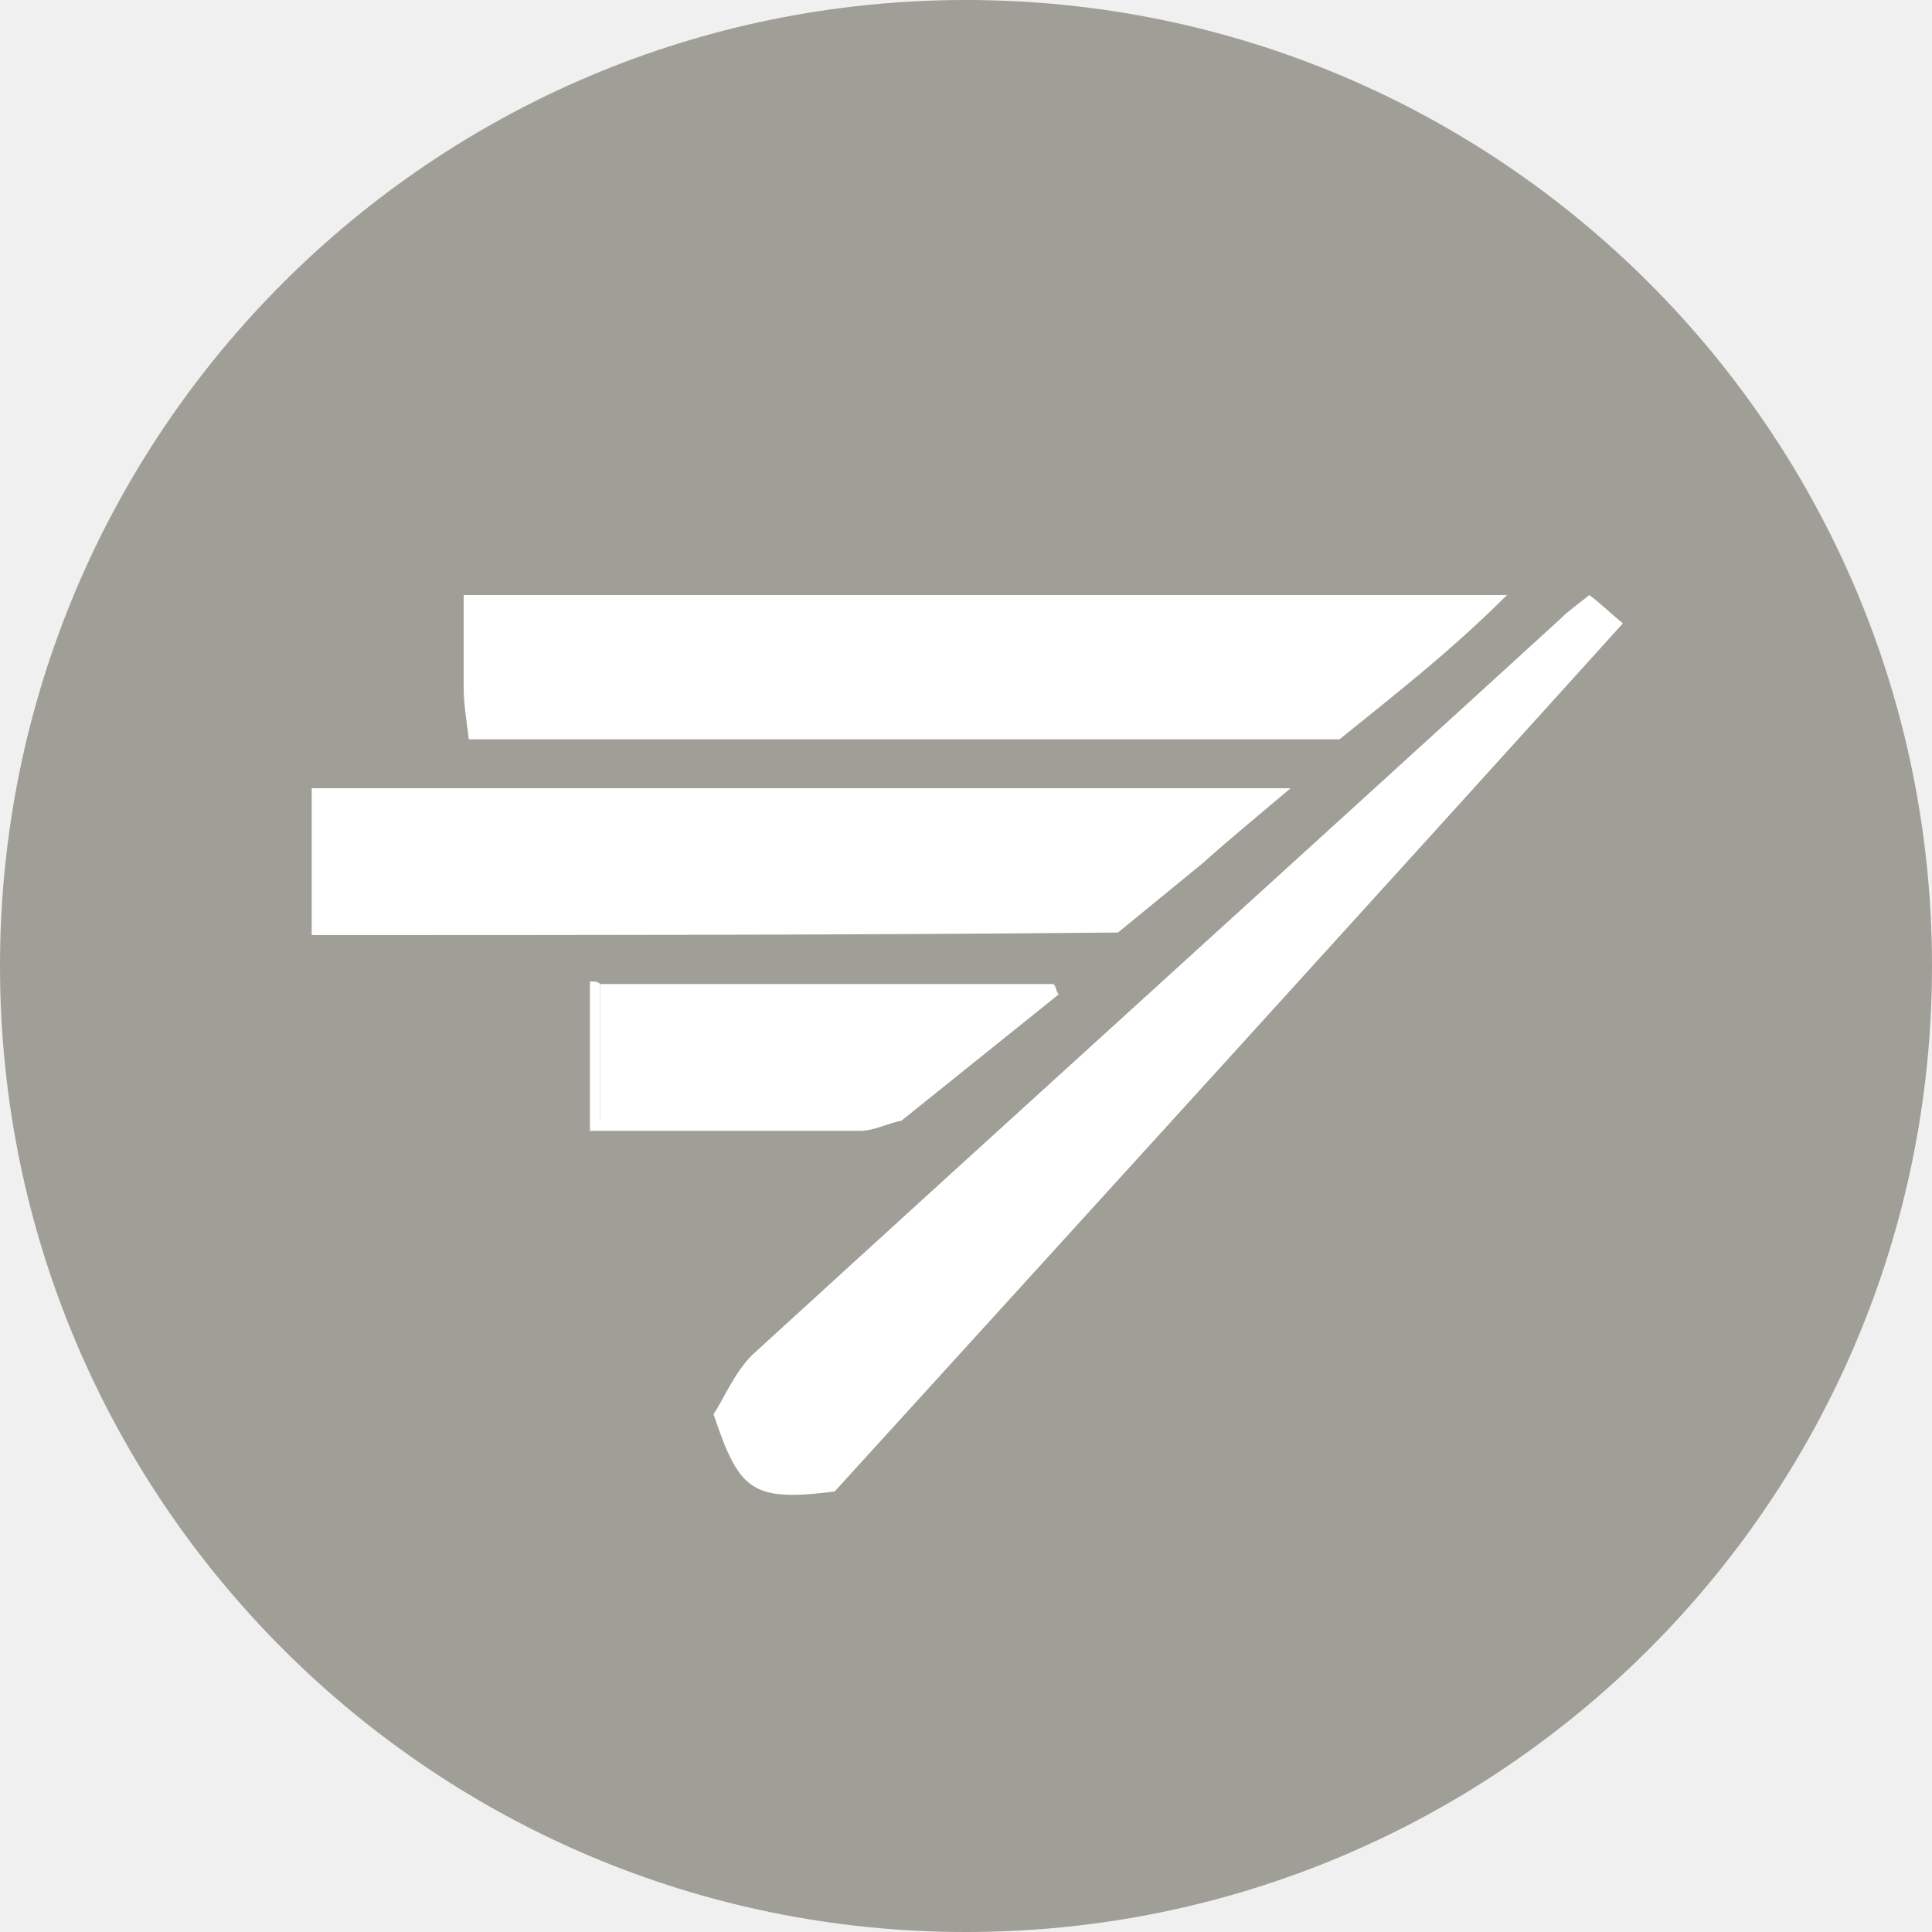
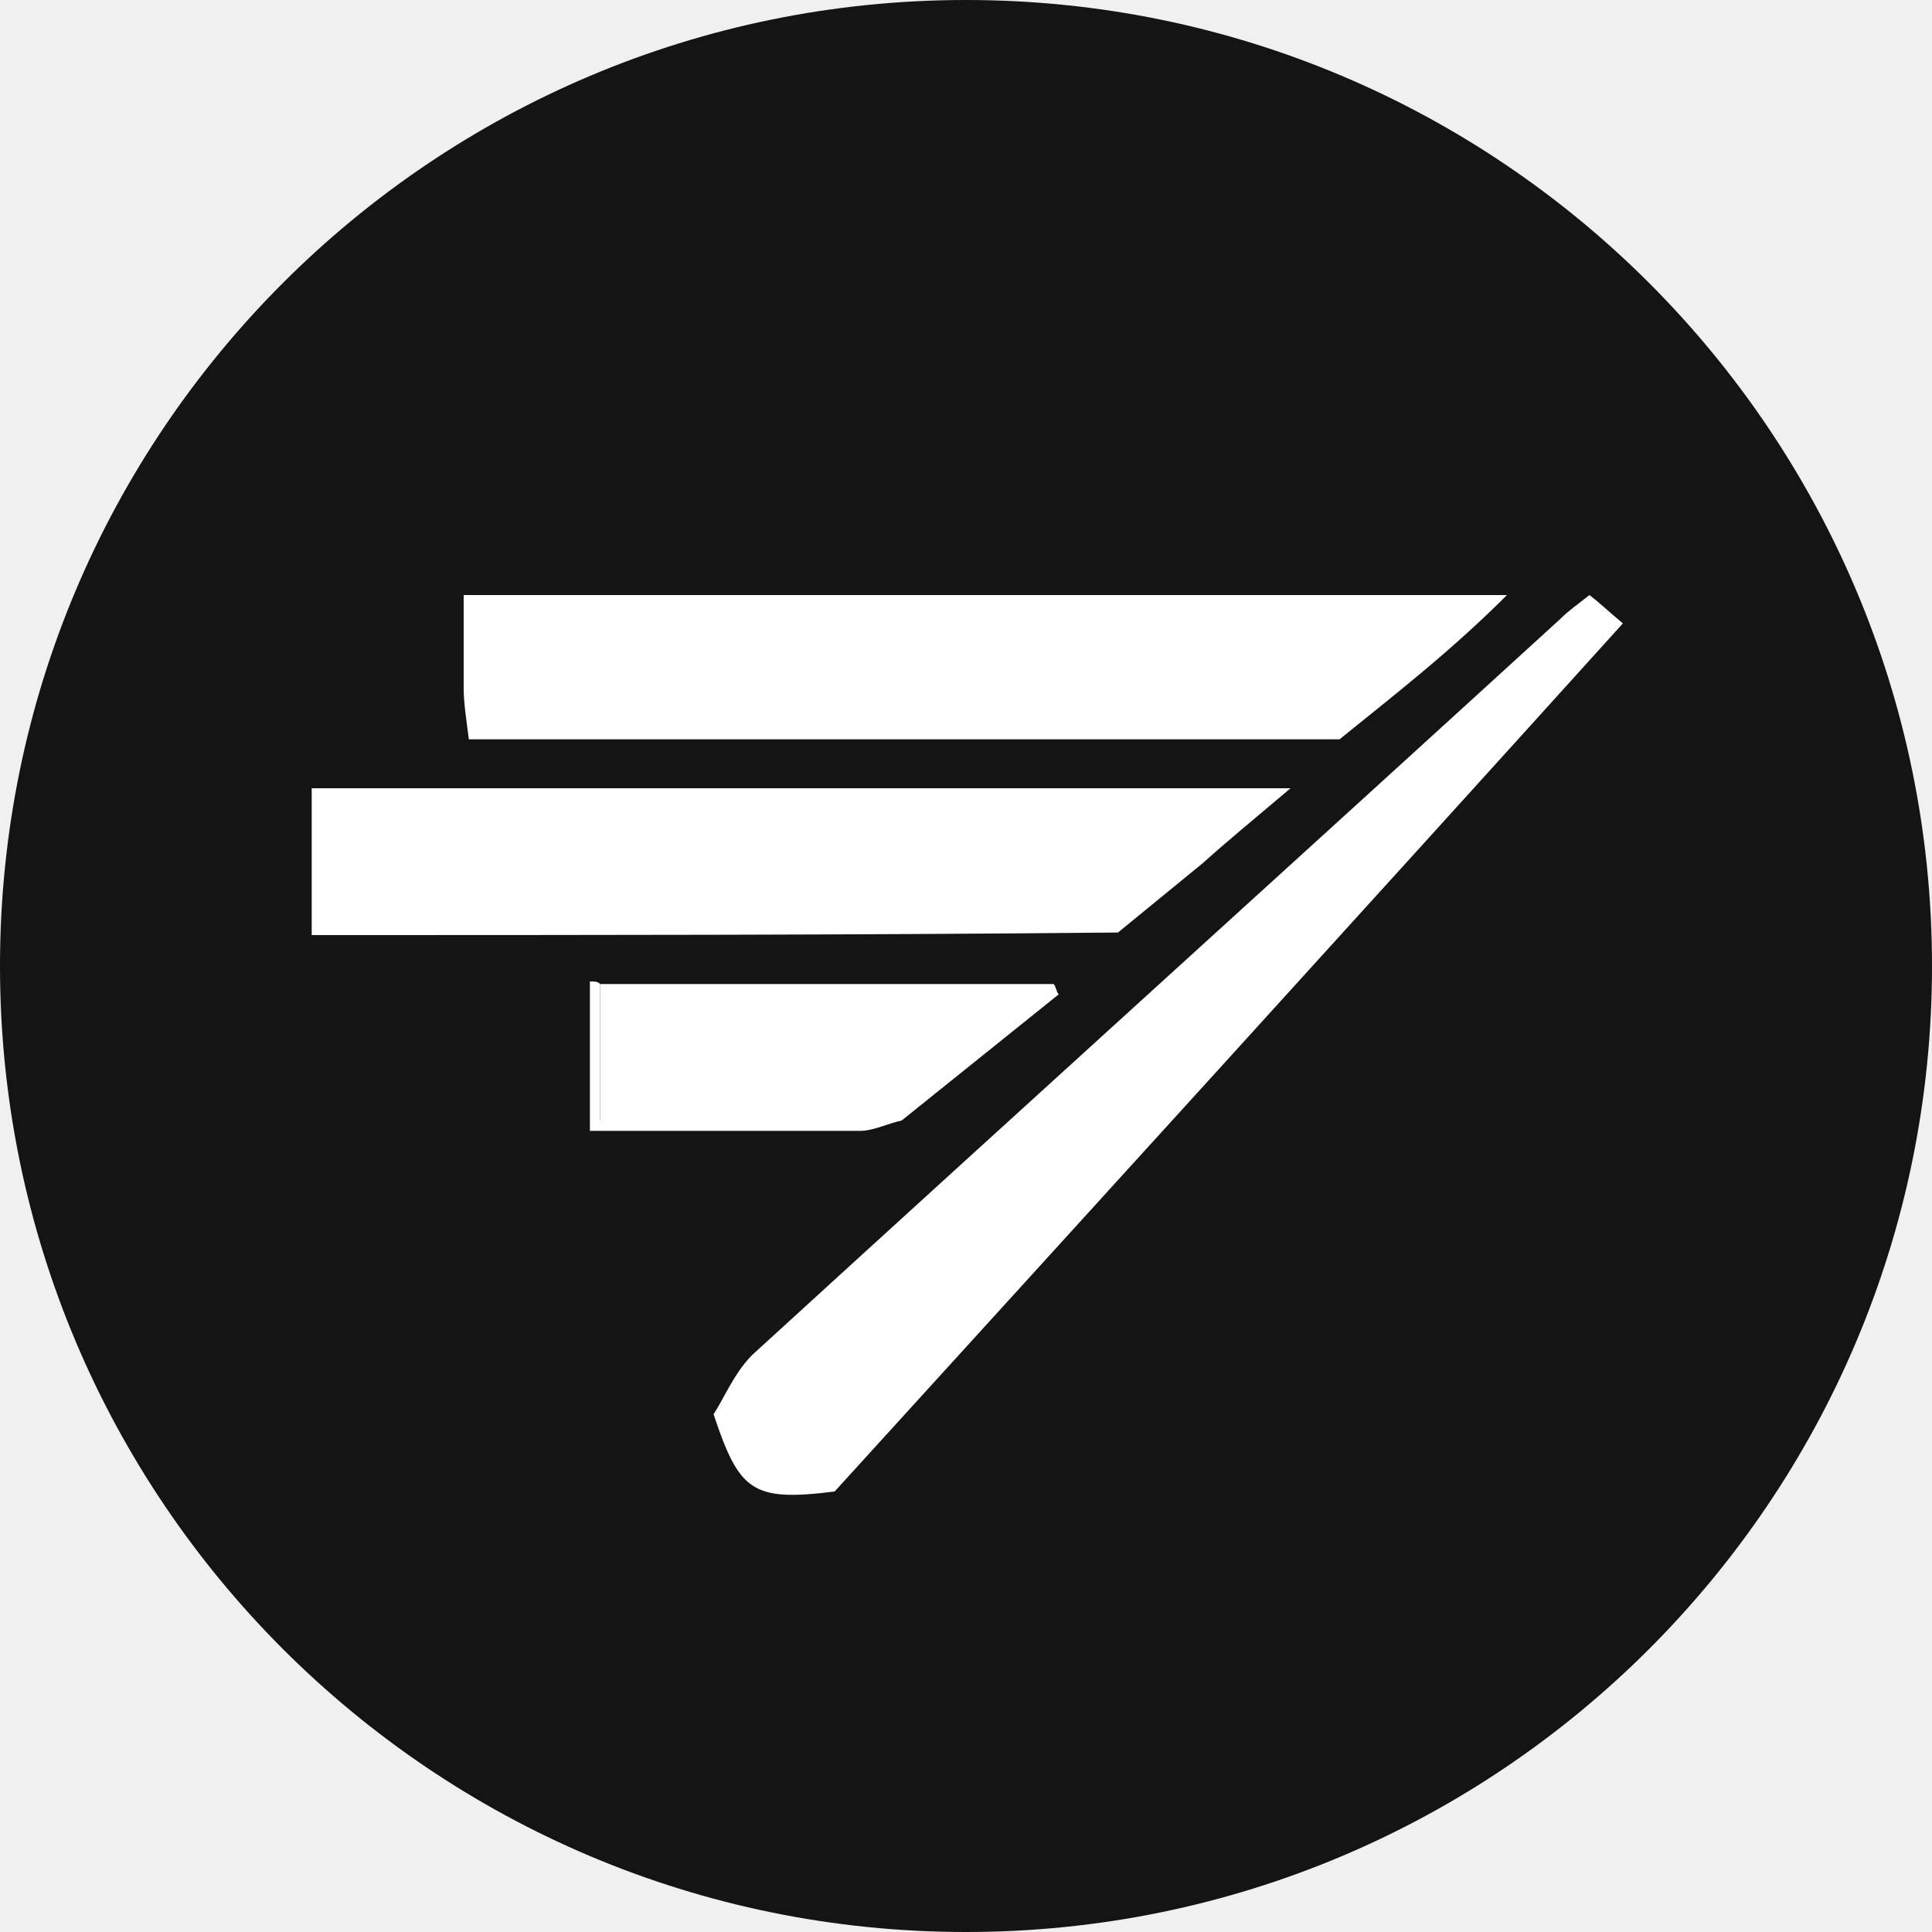
<svg xmlns="http://www.w3.org/2000/svg" version="1.1" id="Ebene_1" x="0px" y="0px" viewBox="0 0 75 75" style="enable-background:new 0 0 75 75;" xml:space="preserve">
  <style type="text/css">
- 	.st0{fill:#9F9E97;}
+ 	.st0{fill:#141414;}
	.st1{fill:#FFFFFF;}
</style>
  <circle class="st0" cx="37.5" cy="37.5" r="37.5" />
  <g>
    <path class="st1" d="M18.2,28.7c-0.1-0.8-0.2-1.4-0.2-2c0-1.2,0-2.3,0-3.6c13.5,0,26.8,0,40.5,0c-2.2,2.2-4.4,3.9-6.5,5.6   C40.8,28.7,29.6,28.7,18.2,28.7z" />
    <path class="st1" d="M12.1,36.3c0-1.9,0-3.7,0-5.7c12.6,0,25.1,0,38,0c-1.3,1.1-2.4,2-3.4,2.9c-1.1,0.9-2.2,1.8-3.3,2.7   C33.1,36.3,22.7,36.3,12.1,36.3z" />
    <path class="st1" d="M61.7,23.1c0.4,0.3,0.7,0.6,1.3,1.1C52.7,35.6,42.5,46.8,32.4,57.9c-3.2,0.4-3.7,0-4.7-3   c0.4-0.6,0.8-1.6,1.5-2.3C39.7,43,50.2,33.5,60.6,24C60.9,23.7,61.2,23.5,61.7,23.1z" />
    <path class="st1" d="M23.3,38.2c5.9,0,11.7,0,17.6,0c0.1,0.1,0.1,0.3,0.2,0.4c-2,1.6-4.1,3.3-6.1,4.9c-3.8,0-7.6,0-11.7,0   C23.3,41.5,23.3,39.8,23.3,38.2z" />
    <path class="st1" d="M23.3,38.2c0,1.7,0,3.3,0,5.3c4.1,0,7.9,0,11.7,0c-0.5,0.1-1.1,0.4-1.6,0.4c-3.5,0-7,0-10.5,0   c0-1.9,0-3.8,0-5.8C23.1,38.1,23.2,38.1,23.3,38.2z" />
  </g>
</svg>
